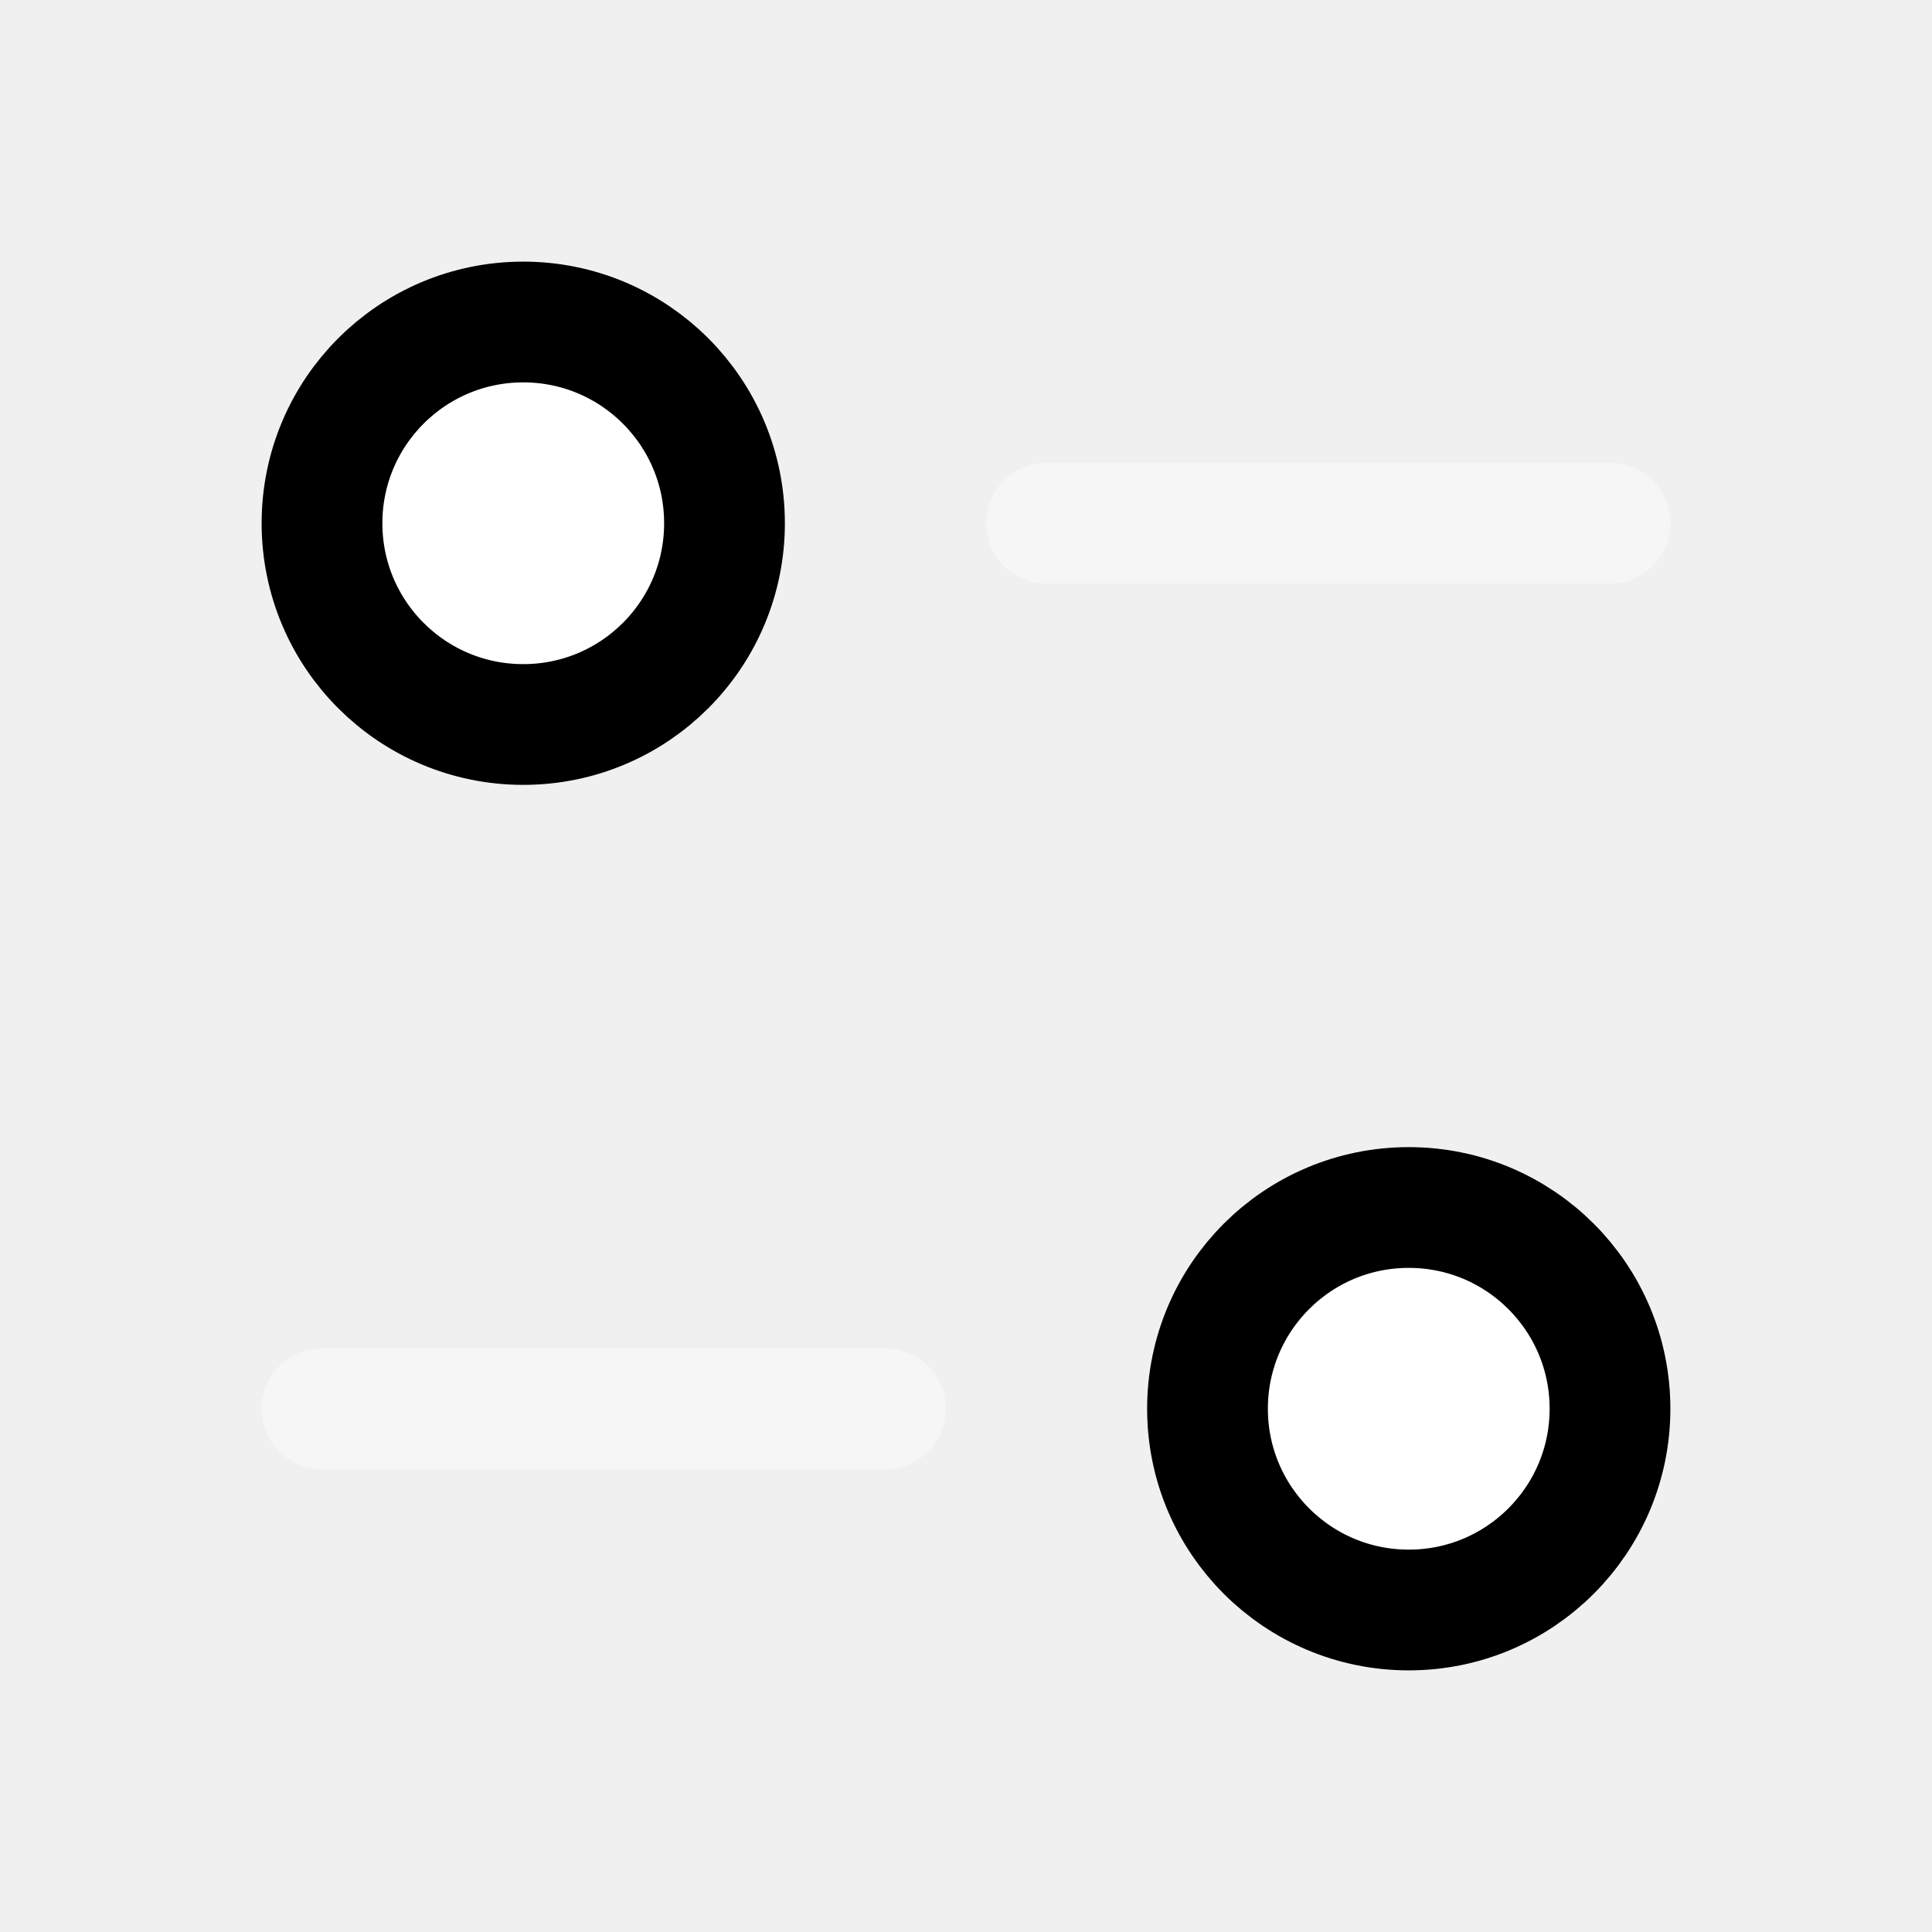
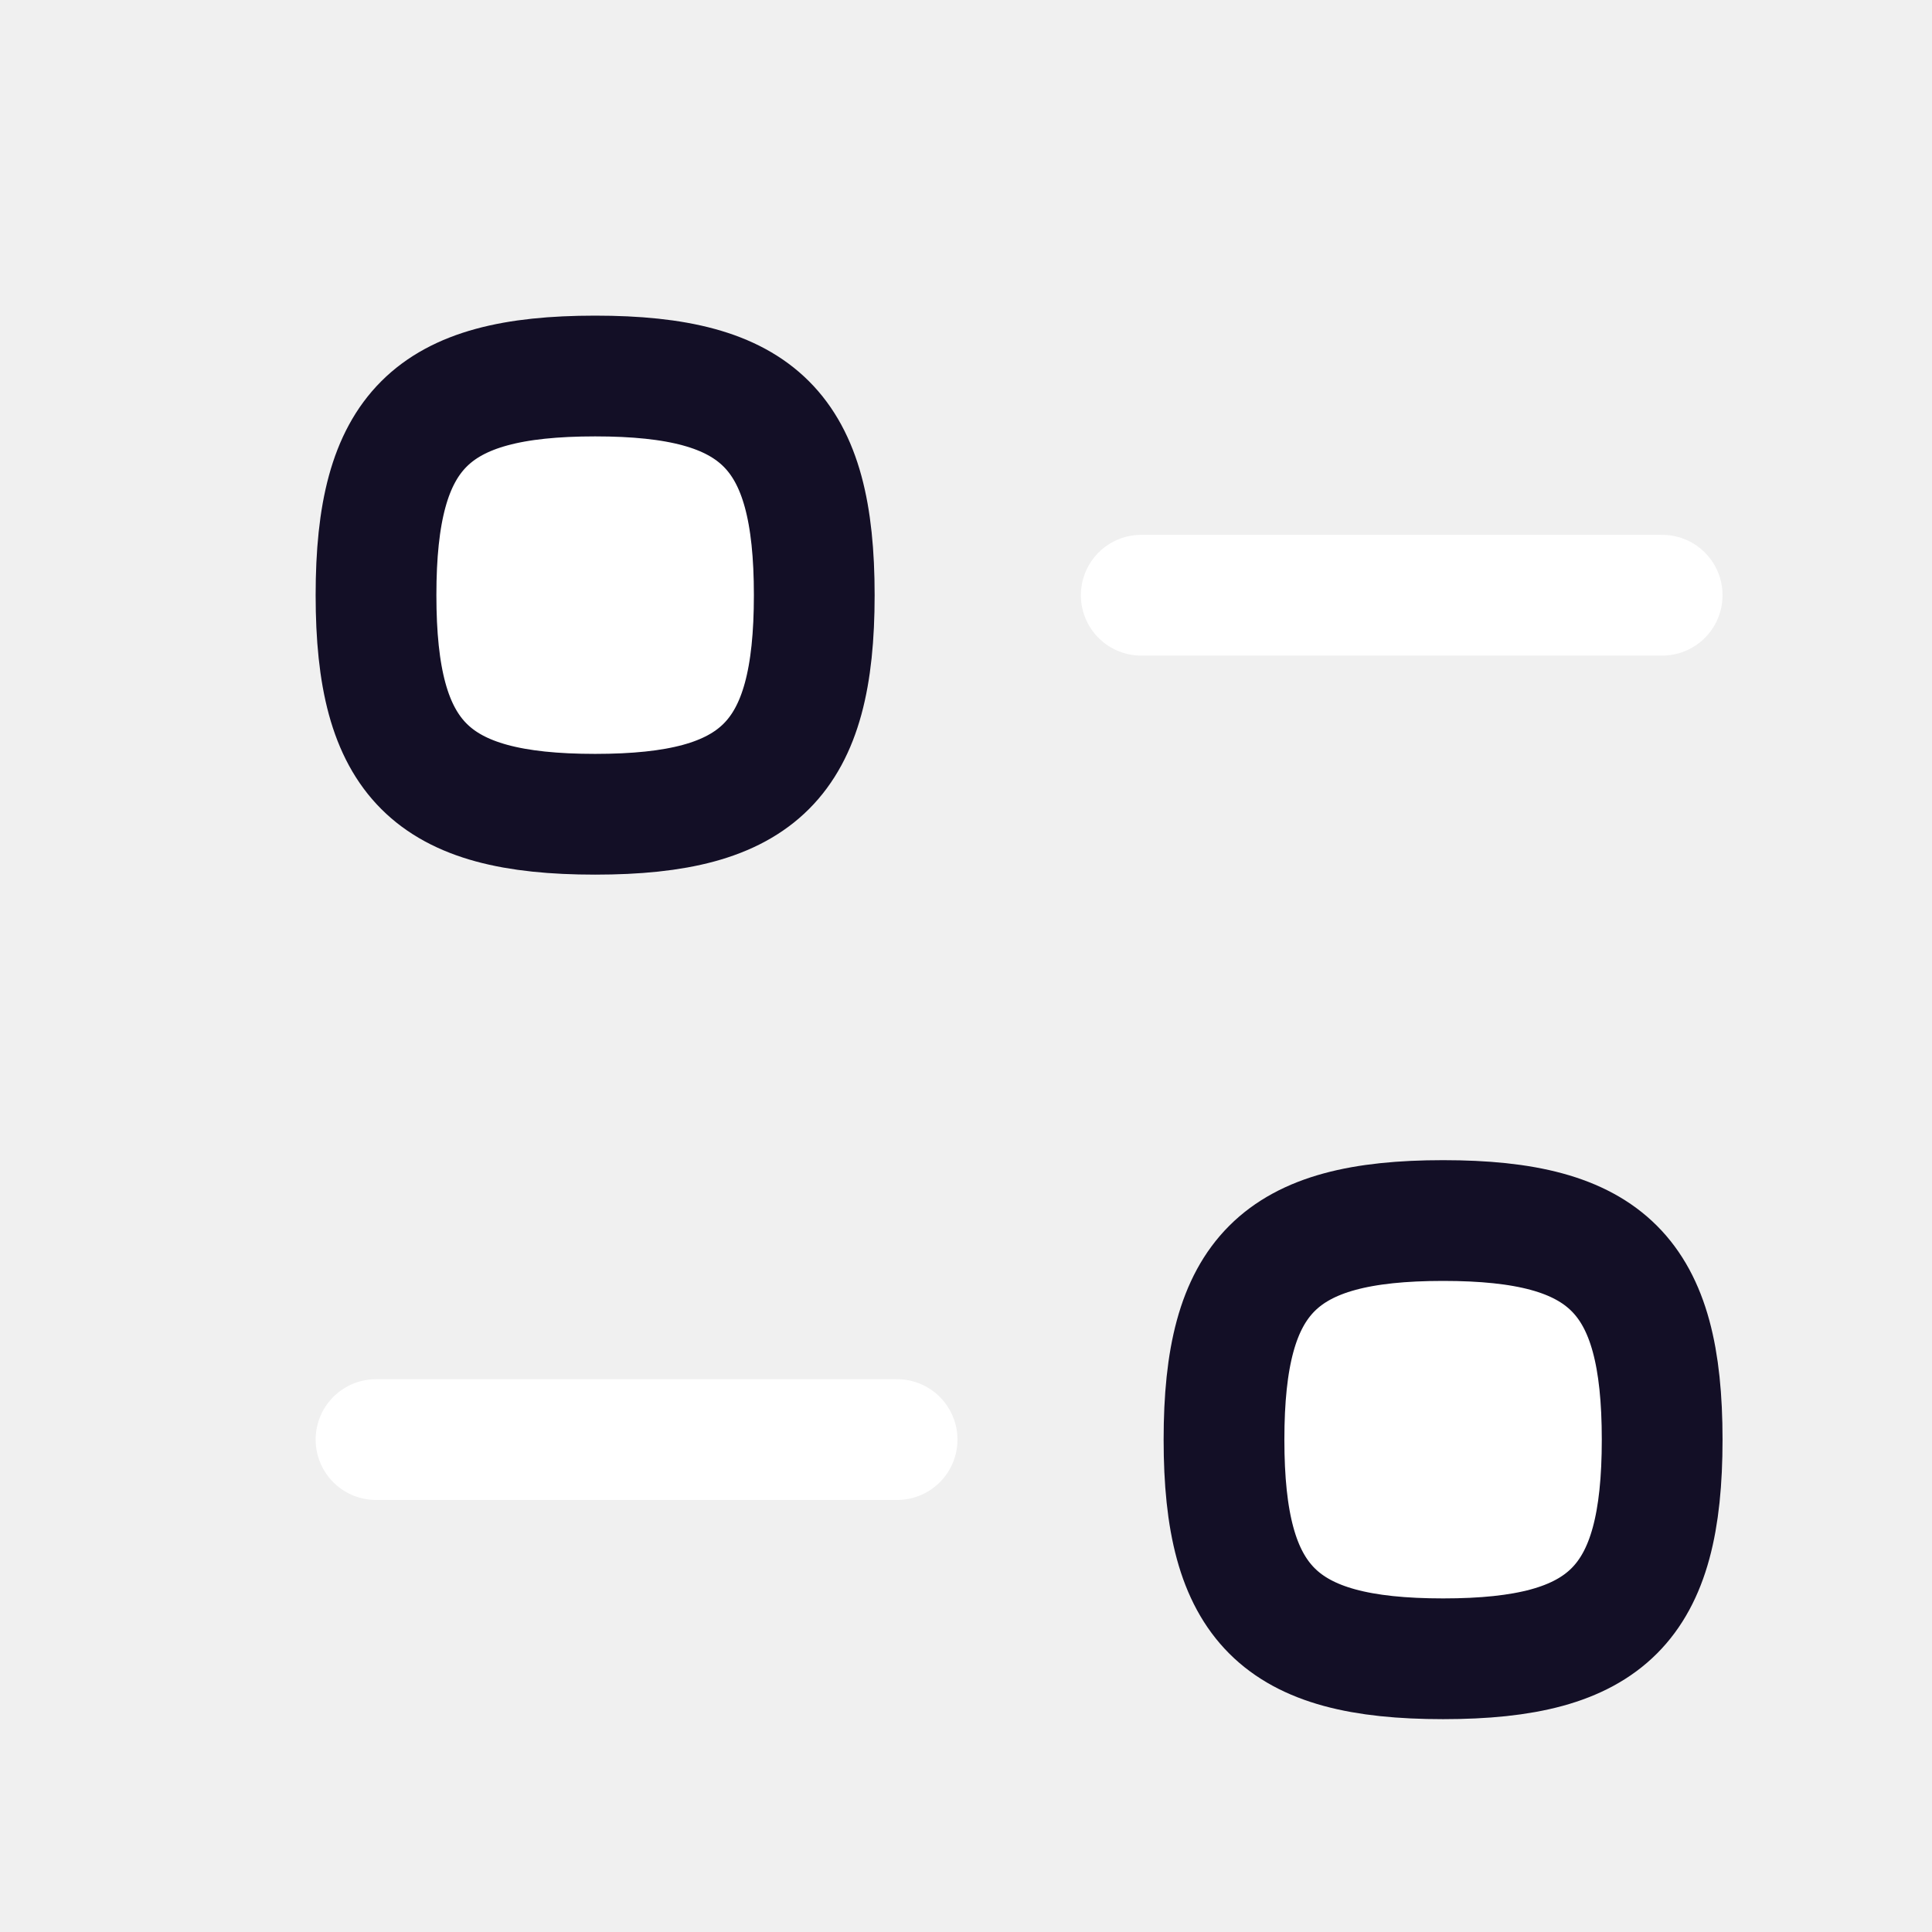
<svg xmlns="http://www.w3.org/2000/svg" width="24px" height="24px" viewBox="0 0 24 24" fill="#fff">
-   <path opacity="0.4" d="M11 17.5H4" stroke="#fff" stroke-width="1.5" stroke-linecap="round" stroke-linejoin="round" />
-   <path fill-rule="evenodd" clip-rule="evenodd" d="M20 17.5C20 18.881 18.881 20 17.5 20C16.119 20 15 18.881 15 17.5C15 16.118 16.119 15 17.5 15C18.881 15 20 16.118 20 17.5Z" stroke="#000" stroke-width="1.5" stroke-linecap="round" stroke-linejoin="round" />
-   <path opacity="0.4" d="M13 6.5H20" stroke="#fff" stroke-width="1.5" stroke-linecap="round" stroke-linejoin="round" />
-   <path fill-rule="evenodd" clip-rule="evenodd" d="M4 6.5C4 7.882 5.119 9 6.5 9C7.881 9 9 7.882 9 6.5C9 5.119 7.881 4 6.5 4C5.119 4 4 5.119 4 6.5Z" stroke="#000" stroke-width="1.5" stroke-linecap="round" stroke-linejoin="round" />
+   <g id="Iconly/Curved/Filter">
+     <g id="Filter">
+       <path id="Stroke 1" d="M11.144 17.883H4.671" stroke="#fff" stroke-width="1.5" stroke-linecap="round" stroke-linejoin="round" />
+       <path id="Stroke 3" fill-rule="evenodd" clip-rule="evenodd" d="M15.205 17.884C15.205 19.926 15.886 20.606 17.927 20.606C19.968 20.606 20.648 19.926 20.648 17.884C20.648 15.842 19.968 15.162 17.927 15.162C15.886 15.162 15.205 15.842 15.205 17.884Z" stroke="#130F26" stroke-width="1.5" stroke-linecap="round" stroke-linejoin="round" />
+       <path id="Stroke 5" d="M14.177 7.394H20.648" stroke="#fff" stroke-width="1.5" stroke-linecap="round" stroke-linejoin="round" />
+       <path id="Stroke 7" fill-rule="evenodd" clip-rule="evenodd" d="M10.115 7.393C10.115 5.352 9.434 4.671 7.393 4.671C5.352 4.671 4.671 5.352 4.671 7.393C4.671 9.435 5.352 10.115 7.393 10.115C9.434 10.115 10.115 9.435 10.115 7.393Z" stroke="#130F26" stroke-width="1.5" stroke-linecap="round" stroke-linejoin="round" />
+     </g>
+   </g>
</svg>
